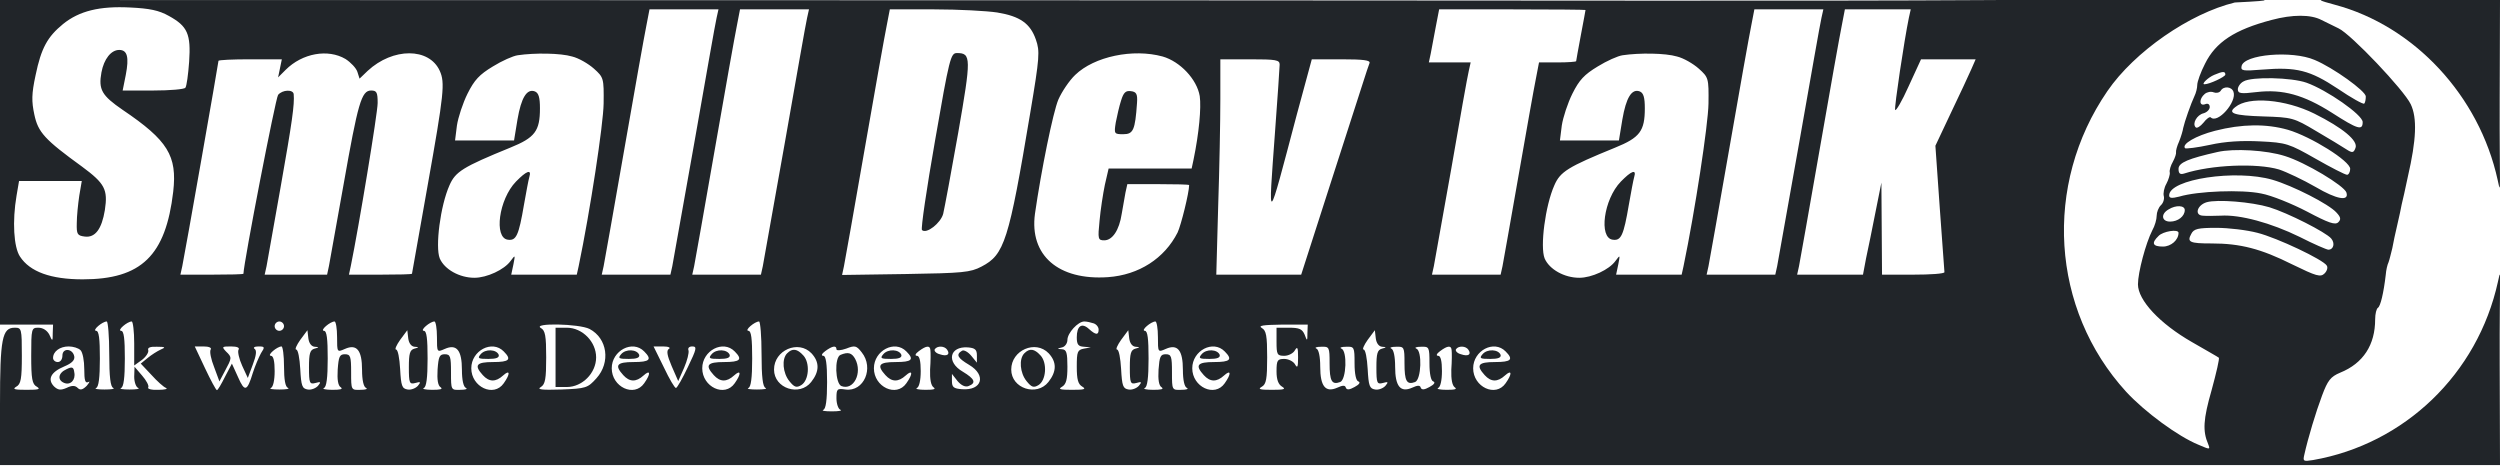
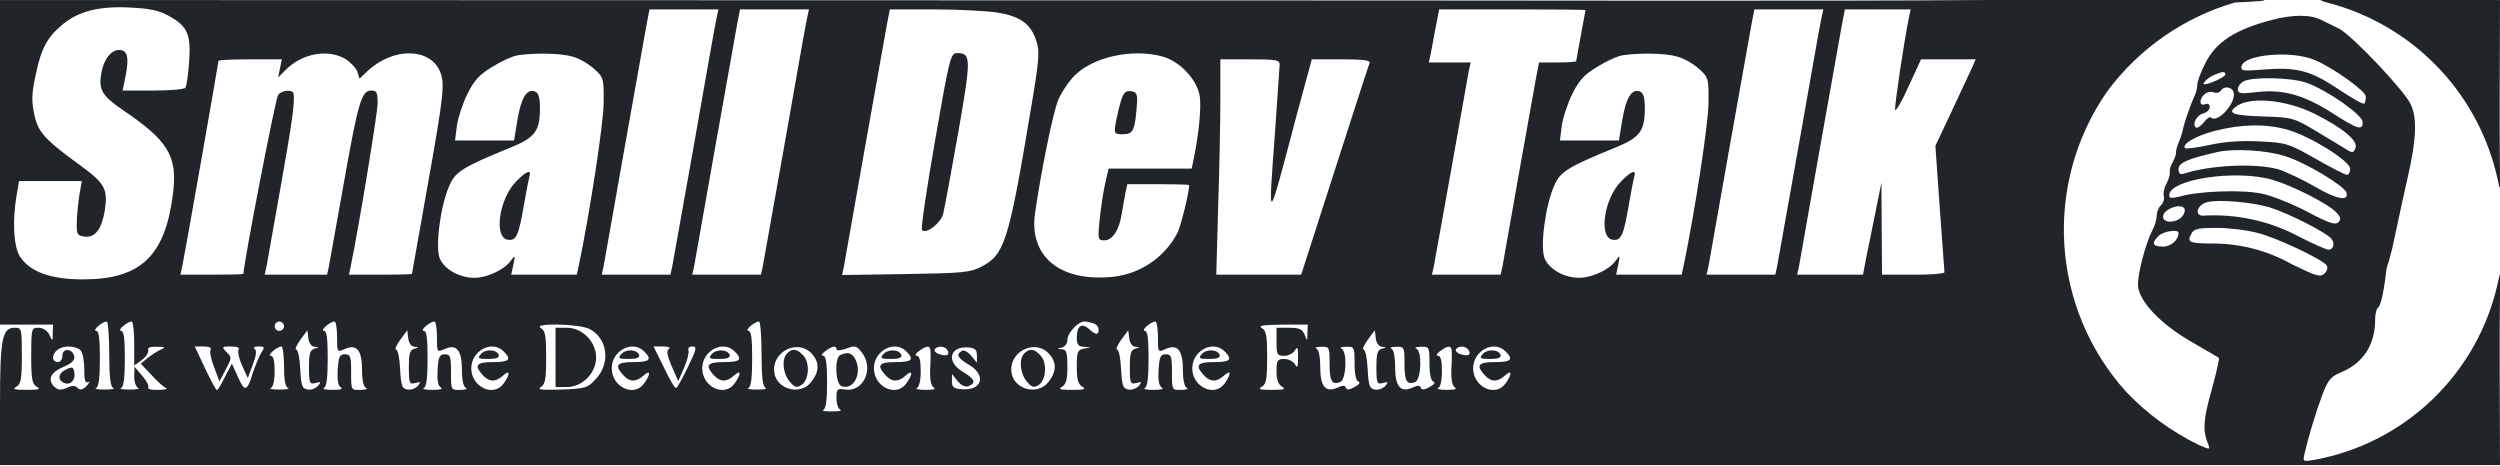
- <svg xmlns="http://www.w3.org/2000/svg" version="1.0" width="1068" height="198.667" viewBox="0 0 801 149" preserveAspectRatio="xMidYMid meet" id="svg38">
+ <svg xmlns="http://www.w3.org/2000/svg" version="1.0" width="1068" height="198.7" viewBox="0 0 801 149" preserveAspectRatio="xMidYMid meet" id="svg38">
  <g transform="matrix(.1 0 0 -.1 0 149)" stroke="none" fill="#212529" id="g36">
-     <path d="M0 970V450h170l-1-27c0-28-1-28-11-5-7 13-20 22-35 22-22 0-23-2-23-90 0-74 3-91 18-99 13-8 6-10-33-10s-46 2-33 10c15 8 18 25 18 99 0 88-1 90-23 90-40 0-47-34-47-245V0h8010l-1 323c-1 292 6.517 318.84-5.483 264.84C7938.517 290.84 7703 67 7411 16c-31-5-33-4-28 17 12 54 37 137 57 190 18 48 27 60 58 73 74 30 112 89 112 171 0 17 4 34 9 37 8 5 18 46 25 106 1 14 5 32 9 40 3 8 8 29 12 45 3 17 10 50 16 75s12 54 14 65c3 11 12 52 20 90 27 117 30 187 9 231-22 46-191 224-231 243-15 7-40 20-55 27-34 18-93 18-160 0-118-31-179-71-213-140-14-27-25-58-25-68s-4-26-9-36c-11-23-32-83-36-102-1-8-7-28-13-43-7-15-11-31-10-35s-3-17-10-30c-7-12-12-28-10-35 1-6-4-23-11-36-7-12-11-31-8-40 2-9-2-22-10-29-7-7-13-22-13-33 0-12-6-33-14-47-21-41-46-135-46-173 0-51 70-126 173-185 45-26 84-48 86-50 3-2-8-49-23-104-27-94-29-131-11-173 7-18 6-18-31-2-66 27-172 105-232 170-241 264-266 663-60 963 87 127 264.384 249.03 408.384 284.03 294.576 14.14-123.128 11.82-813.14 7.593-534.357-3.272-1392.728-1.058-2744.244-.623L0 1490Zm541 469c60-33 71-58 65-147-3-41-8-78-12-83-3-5-49-9-103-9h-98l10 50c11 57 5 80-21 80s-49-29-57-72c-10-55 1-74 68-120 145-98 175-147 162-262-24-205-102-281-290-281-102 0-169 24-201 73-20 30-25 113-11 195l8 47h201l-8-47c-4-27-8-66-8-88-1-36 2-40 26-43 33-4 54 24 64 85 10 66 0 85-73 139-120 87-141 110-153 167-9 42-9 66 4 126 18 87 38 123 88 164 52 42 117 58 215 53 62-3 92-9 124-27zm1755-6c-4-16-35-194-71-398-36-203-68-382-71-398l-6-27h-220l6 27c3 16 33 183 66 373s65 369 71 398l10 52h221zm290 0c-4-16-35-194-71-398-36-203-68-382-71-398l-6-27h-220l6 27c3 16 33 183 66 373s65 369 71 398l10 52h221zm609 17c73-12 106-35 124-87 13-37 12-56-18-234-69-413-83-455-156-493-36-19-60-21-243-24l-204-3 6 28c3 15 33 183 66 373s65 369 71 398l10 52h142c78 0 169-5 202-10zm1885 8c0-2-7-38-15-81s-15-81-15-83-27-4-59-4h-60l-10-52c-6-29-31-170-56-313s-48-272-51-288l-6-27h-220l6 27c3 16 28 156 56 313 27 157 52 297 56 313l6 27h-134l6 28c3 15 10 53 16 85l11 57h235c129 0 234-1 234-2zm756-25c-4-16-35-194-71-398-36-203-68-382-71-398l-6-27h-220l6 27c3 16 33 183 66 373s65 369 71 398l10 52h221zm280 0c-15-73-47-286-44-295 2-6 22 28 43 75l40 87h175l-14-32c-8-18-37-81-65-139l-50-106 14-199c8-110 15-202 15-206 0-5-45-8-100-8h-100l-1 148-1 147-19-95c-10-52-24-119-30-147l-10-53h-211l6 27c3 16 33 183 66 373s65 369 71 398l10 52h211zm-5009-132c17-11 34-29 38-41l7-22 26 25c81 75 197 75 231 0 17-38 14-71-39-368-27-154-50-281-50-282 0-2-45-3-101-3h-101l6 28c26 127 86 490 86 522 0 34-3 40-21 40-31 0-42-40-88-300-23-129-44-247-47-262l-6-28H848l6 27c3 16 23 129 45 253 37 209 45 266 42 298-1 16-36 15-50-2-8-10-110-536-111-573 0-2-45-3-101-3H578l6 27c8 37 116 652 116 658 0 3 46 5 101 5h102l-6-29-6-29 24 24c54 54 136 68 192 35zm726 8c21-5 52-23 70-39 31-28 32-30 31-112-1-67-43-343-80-521l-6-27h-210l7 33c6 31 6 31-9 11-20-28-76-54-116-54-48 0-96 27-111 62-15 37 2 169 31 234 19 44 43 59 195 121 79 32 95 53 95 126 0 34-4 49-16 54-26 10-44-20-56-90l-11-67h-189l6 48c4 26 19 72 34 102 22 44 38 61 81 87 29 18 65 34 80 36 54 8 137 7 174-4zm1892 0c56-16 110-73 119-127 5-37-2-117-20-204l-6-28h-266l-12-52c-6-29-14-81-17-115-6-59-5-63 15-63 26 0 48 32 56 85 4 22 9 52 12 68l6 27h99c54 0 99-1 99-3 0-24-26-129-37-152-42-83-124-136-223-143-159-11-252 70-234 203 20 139 58 326 75 366 11 25 35 61 54 79 61 59 185 85 280 59zm1648 0c21-5 52-23 70-39 31-28 32-30 31-112-1-67-43-343-80-521l-6-27h-210l7 33c6 31 6 31-9 11-20-28-76-54-116-54-48 0-96 27-111 62-15 37 2 169 31 234 19 44 43 59 195 121 79 32 95 53 95 126 0 34-4 49-16 54-26 10-44-20-56-90l-11-67h-189l6 48c4 26 19 72 34 102 22 44 38 61 81 87 29 18 65 34 80 36 54 8 137 7 174-4zm2043-11c60-25 164-100 164-117 0-10-2-20-5-23s-41 18-85 48c-89 59-132 70-242 61-62-5-69-4-66 11 7 38 162 51 234 20zm-3316-15c0-10-7-108-15-218-22-302-26-305 70 58l48 177h94c72 0 94-3 91-12-3-7-12-35-21-63-9-27-57-177-107-332l-91-283h-272l6 218c4 119 7 274 7 345v127h95c84 0 95-2 95-17zm3030-32c0-7-51-31-67-31-11 0 12 22 31 30 28 12 36 12 36 1zm260-26c65-23 180-103 180-126 0-28-15-24-99 30-90 57-157 76-241 66-50-6-60-5-60 9 0 8 8 20 18 25 26 16 154 13 202-4zm-234-29c12-32-51-104-73-82-3 3-14-5-23-17-10-12-21-19-25-15-12 12 4 40 25 45 11 3 20 12 20 20 0 9-6 13-15 9-19-7-20 17-1 33 7 6 20 9 29 5 8-3 18-1 22 5 9 16 35 14 41-3zm259-70c92-46 141-87 132-110-6-16-10-17-30-4-12 8-55 34-96 58-72 43-77 44-170 47-94 3-115 10-89 30 42 35 160 25 253-21zm-84-52c74-22 199-100 199-125 0-10-5-19-10-19-6 0-51 23-100 51-86 49-95 52-178 56-58 3-112 0-161-11-41-9-77-13-80-11-12 13 34 40 96 56 86 22 164 23 234 3zm-10-84c65-20 190-95 197-117 9-29-31-22-99 18-40 23-93 48-117 56-71 21-217 15-304-13-13-4-18 0-18 15 0 20 32 33 125 54 52 12 157 6 216-13zm-40-76c65-19 181-78 205-105 14-15 15-22 6-31-10-10-32-2-100 34-48 25-114 52-147 58-62 13-203 8-263-10-24-6-32-5-32 4 0 52 214 84 331 50zm-10-88c59-18 181-80 198-100 13-15 8-36-9-36-5 0-47 18-92 41-92 45-191 72-253 68-22-1-48-1-58 0-27 2-17 34 13 43 34 10 144 1 201-16zm-271-9c0-20-22-37-47-37-27 0-31 24-5 39 24 15 52 13 52-2zm233-73c63-16 211-86 222-105 4-6 1-17-7-25-13-13-26-9-104 29-100 50-166 67-258 67-70 0-80 4-65 31 8 16 22 19 80 19 39 0 98-7 132-16zm-253 0c0-23-24-44-50-44-33 0-38 11-14 34 14 15 64 23 64 10zM350 356c0-74 4-106 13-109 6-3-6-5-28-5s-34 2-27 5c8 3 12 32 12 94 0 64-3 89-12 89-14 1 20 30 34 30 4 0 8-47 8-104zm80 34v-71l25 18c13 10 22 24 20 31-3 8 6 12 28 11 27 0 29-2 12-9-11-5-30-17-42-27l-22-18 34-36c18-20 39-39 47-42 7-3-4-6-25-6-21-1-36 3-32 8 3 5-6 22-20 38l-24 28-1-32c0-17 6-34 13-36 6-3-6-5-28-5s-34 2-27 5c8 3 12 32 12 94 0 64-3 89-12 89-14 1 20 30 34 30 4 0 8-32 8-70zm480 55c0-8-7-15-15-15s-15 7-15 15 7 15 15 15 15-7 15-15zm170-35c0-49 0-49 25-38 38 17 55-4 55-67 0-33 5-55 13-58 6-3-1-6-18-6-30-1-30-1-30 56 0 51-2 58-20 58-17 0-20-8-23-49-2-32 1-52 10-57 8-6-2-8-27-8-22 0-34 3-27 6 8 3 12 32 12 94 0 64-3 89-12 89-14 1 20 30 34 30 4 0 8-22 8-50zm320 0c0-49 0-49 25-38 38 17 55-4 55-67 0-33 5-55 13-58 6-3-1-6-18-6-30-1-30-1-30 56 0 51-2 58-20 58-17 0-20-8-23-49-2-32 1-52 10-57 8-6-2-8-27-8-22 0-34 3-27 6 8 3 12 32 12 94 0 64-3 89-12 89-14 1 20 30 34 30 4 0 8-22 8-50zm1040-54c0-74 4-106 13-109 6-3-6-5-28-5s-34 2-27 5c8 3 12 32 12 94 0 64-3 89-12 89-14 1 20 30 34 30 4 0 8-47 8-104zm1064 98c9-3 16-12 16-20 0-18-9-18-31 2-23 21-39 10-39-27 0-23 5-29 23-30l22-2-22-4c-21-4-23-10-23-58 0-41 4-56 18-64 13-8 6-10-33-10s-46 2-32 10c13 8 17 23 17 64 0 45-3 55-17 56-17 1-17 2 0 6 9 2 17 13 17 24 0 22 34 59 54 59 8 0 21-3 30-6zm206-44c0-49 0-49 25-38 38 17 55-4 55-67 0-33 5-55 13-58 6-3-1-6-18-6-30-1-30-1-30 56 0 51-2 58-20 58-17 0-20-8-23-49-2-32 1-52 10-57 8-6-2-8-27-8-22 0-34 3-27 6 8 3 12 32 12 94 0 64-3 89-12 89-14 1 20 30 34 30 4 0 8-22 8-50zm-1821 26c57-30 68-107 22-158-28-31-33-33-113-36-63-2-79 0-65 8 14 9 17 26 17 95s-3 86-17 94c-29 17 123 14 156-3zm2300-13c0-27-1-27-9-5-8 18-17 22-50 22h-40v-45c0-41 2-45 25-45 13 0 29 8 34 18 8 13 10 9 10-23s-2-36-10-22c-5 9-21 17-34 17-22 0-25-4-25-40 0-27 6-42 18-49 13-8 6-10-33-10s-46 2-32 10 17 25 17 94-3 86-17 94c-13 8 4 10 65 11h82zm-3181-44c15-1 15-2 0-6s-18-16-18-60c0-51 2-55 21-50 17 5 18 3 8-9-7-8-22-14-33-12-18 3-21 11-24 66-2 34-7 62-13 62-5 0 1 14 13 31l23 31 3-26c2-16 10-26 20-27zm320 0c15-1 15-2 0-6s-18-16-18-60c0-51 2-55 21-50 17 5 18 3 8-9-7-8-22-14-33-12-18 3-21 11-24 66-2 34-7 62-13 62-5 0 1 14 13 31l23 31 3-26c2-16 10-26 20-27zm2310 0c15-1 15-2 0-6s-18-16-18-60c0-51 2-55 21-50 17 5 18 3 8-9-7-8-22-14-33-12-18 3-21 11-24 66-2 34-7 62-13 62-5 0 1 14 13 31l23 31 3-26c2-16 10-26 20-27zm790 0c15-1 15-2 0-6s-18-16-18-60c0-51 2-55 21-50 17 5 18 3 8-9-7-8-22-14-33-12-18 3-21 11-24 66-2 34-7 62-13 62-5 0 1 14 13 31l23 31 3-26c2-16 10-26 20-27zM258 368c7-7 12-34 12-61 0-36 3-46 13-41 6 4 4-1-5-12-13-13-21-15-29-7s-18 9-36 0c-19-8-27-7-40 5-22 23-10 46 33 64 24 10 34 20 32 32-5 26-38 28-38 3 0-12-6-21-15-21-8 0-15 6-15 13 0 21 22 37 50 37 14 0 31-5 38-12zm417 2c-4-6 1-31 11-56l17-46 18 34c22 41 23 43 3 62-14 15-13 16 16 16 20 0 29-4 24-11-3-6 2-29 12-51l18-39 16 43c11 29 13 45 6 50-6 4-1 8 12 8 21 0 21-2 8-22-7-13-19-41-26-63-18-59-26-62-47-14l-20 44-22-42c-12-24-23-43-26-43s-20 32-38 70l-33 70h28c17 0 27-4 23-10zm235-54c0-42 4-66 13-69 6-3-6-5-28-5s-34 2-27 5 12 24 12 54c0 32-4 49-12 49-14 1 20 30 34 30 4 0 8-29 8-64zm704 48c26-26 18-34-34-34-54 0-62-10-33-42 20-22 41-23 65-1 22 20 24 6 2-25-32-46-104-12-104 48 0 57 67 92 104 54zm450 0c26-26 18-34-34-34-54 0-62-10-33-42 20-22 41-23 65-1 22 20 24 6 2-25-32-46-104-12-104 48 0 57 67 92 104 54zm79 8c-8-5-6-20 9-55l21-48 19 43c10 23 16 48 14 55-3 8 2 13 12 13 16 0 14-8-14-66-17-36-34-66-38-67s-21 28-39 66l-33 67h30c18 0 26-4 19-8zm211-8c26-26 18-34-34-34-54 0-62-10-33-42 20-22 41-23 65-1 22 20 24 6 2-25-32-46-104-12-104 48 0 57 67 92 104 54zm246-6c26-28 26-58-1-92-37-47-119-21-119 40 0 62 78 96 120 52zm80 13c0-5 14-4 31 2 28 11 33 10 50-12 40-50 7-127-52-119-27 4-29 2-29-28 0-18 6-35 13-37 6-3-6-5-28-5s-34 2-27 5c8 3 12 31 12 89 0 60-4 84-12 84s-5 7 6 15c23 17 36 19 36 6zm224-7c26-26 18-34-34-34-54 0-62-10-33-42 20-22 41-23 65-1 22 20 24 6 2-25-32-46-104-12-104 48 0 57 67 92 104 54zm77 4c1-7 1-35-1-62-1-32 3-51 11-57 9-6 0-8-26-8-22 0-34 3-27 6s12 24 12 54c0 32-4 49-12 49s-5 7 6 15c24 18 36 19 37 3zm54 1c10-15-1-22-24-14-12 3-19 11-16 16 8 12 32 11 40-2zm95-18v-23l-18 22c-11 13-24 20-30 16-20-12-14-23 23-45 56-33 42-83-23-78-26 2-32 6-32 26v23l18-23c12-14 25-20 35-16 26 10 20 23-18 46-54 31-43 82 16 78 23-2 29-7 29-26zm230 7c26-28 26-58-1-92-37-47-119-21-119 40 0 62 78 96 120 52zm564 6c26-26 18-34-34-34-54 0-62-10-33-42 20-22 41-23 65-1 22 20 24 6 2-25-32-46-104-12-104 48 0 57 67 92 104 54zm336-38c0-57 7-70 34-60 20 8 23 100 4 107-7 3-1 6 15 6 26 1 27-1 27-53 0-35 5-56 12-58 8-3 3-10-12-18-16-9-25-10-28-2-2 8-10 8-27 0-38-17-55 4-55 67 0 33-5 55-12 58s-1 6 15 6c26 1 27-1 27-53zm240 0c0-57 7-70 34-60 20 8 23 100 4 107-7 3-1 6 15 6 26 1 27-1 27-53 0-35 5-56 12-58 8-3 3-10-12-18-16-9-25-10-28-2-2 8-10 8-27 0-38-17-55 4-55 67 0 33-5 55-12 58s-1 6 15 6c26 1 27-1 27-53zm151 42c1-7 1-35-1-62-1-32 3-51 11-57 9-6 0-8-26-8-22 0-34 3-27 6s12 24 12 54c0 32-4 49-12 49s-5 7 6 15c24 18 36 19 37 3zm54 1c10-15-1-22-24-14-12 3-19 11-16 16 8 12 32 11 40-2zm119-5c26-26 18-34-34-34-54 0-62-10-33-42 20-22 41-23 65-1 22 20 24 6 2-25-32-46-104-12-104 48 0 57 67 92 104 54z" id="path2" />
+     <path d="M0 970V450h170l-1-27c0-28-1-28-11-5-7 13-20 22-35 22-22 0-23-2-23-90 0-74 3-91 18-99 13-8 6-10-33-10s-46 2-33 10c15 8 18 25 18 99 0 88-1 90-23 90-40 0-47-34-47-245V0h8010l-1 323c-1 292 7 319-5 265a738 738 0 0 0-593-572c-31-5-33-4-28 17 12 54 37 137 57 190 18 48 27 60 58 73 74 30 112 89 112 171 0 17 4 34 9 37 8 5 18 46 25 106 1 14 5 32 9 40l12 45 16 75 14 65 20 90c27 117 30 187 9 231-22 46-191 224-231 243l-55 27c-34 18-93 18-160 0-118-31-179-71-213-140-14-27-25-58-25-68s-4-26-9-36c-11-23-32-83-36-102-1-8-7-28-13-43-7-15-11-31-10-35s-3-17-10-30c-7-12-12-28-10-35 1-6-4-23-11-36-7-12-11-31-8-40 2-9-2-22-10-29-7-7-13-22-13-33 0-12-6-33-14-47-21-41-46-135-46-173 0-51 70-126 173-185l86-50c3-2-8-49-23-104-27-94-29-131-11-173 7-18 6-18-31-2a811 811 0 0 0-232 170 776 776 0 0 0-60 963 783 783 0 0 0 408 284c295 14-123 12-813 8-534-4-1392-1-2744-1L0 1490Zm541 469c60-33 71-58 65-147-3-41-8-78-12-83-3-5-49-9-103-9h-98l10 50c11 57 5 80-21 80s-49-29-57-72c-10-55 1-74 68-120 145-98 175-147 162-262-24-205-102-281-290-281-102 0-169 24-201 73-20 30-25 113-11 195l8 47h201l-8-47c-4-27-8-66-8-88-1-36 2-40 26-43 33-4 54 24 64 85 10 66 0 85-73 139-120 87-141 110-153 167-9 42-9 66 4 126 18 87 38 123 88 164 52 42 117 58 215 53 62-3 92-9 124-27zm1755-6c-4-16-35-194-71-398l-71-398-6-27h-220l6 27 66 373 71 398 10 52h221zm290 0c-4-16-35-194-71-398l-71-398-6-27h-220l6 27 66 373 71 398 10 52h221zm609 17c73-12 106-35 124-87 13-37 12-56-18-234-69-413-83-455-156-493-36-19-60-21-243-24l-204-3 6 28 66 373 71 398 10 52h142c78 0 169-5 202-10zm1885 8-15-81-15-83c0-2-27-4-59-4h-60l-10-52-56-313-51-288-6-27h-220l6 27a133712 133712 0 0 1 112 626l6 27h-134l6 28 16 85 11 57h235c129 0 234-1 234-2zm756-25c-4-16-35-194-71-398l-71-398-6-27h-220l6 27 66 373 71 398 10 52h221zm280 0c-15-73-47-286-44-295 2-6 22 28 43 75l40 87h175l-14-32-65-139-50-106 14-199 15-206c0-5-45-8-100-8h-100l-1 148-1 147-19-95-30-147-10-53h-211l6 27 66 373 71 398 10 52h211zm-5009-132c17-11 34-29 38-41l7-22 26 25c81 75 197 75 231 0 17-38 14-71-39-368l-50-282c0-2-45-3-101-3h-101l6 28c26 127 86 490 86 522 0 34-3 40-21 40-31 0-42-40-88-300l-47-262-6-28H848l6 27 45 253c37 209 45 266 42 298-1 16-36 15-50-2-8-10-110-536-111-573 0-2-45-3-101-3H578l6 27c8 37 116 652 116 658 0 3 46 5 101 5h102l-6-29-6-29 24 24c54 54 136 68 192 35zm726 8c21-5 52-23 70-39 31-28 32-30 31-112-1-67-43-343-80-521l-6-27h-210l7 33c6 31 6 31-9 11-20-28-76-54-116-54-48 0-96 27-111 62-15 37 2 169 31 234 19 44 43 59 195 121 79 32 95 53 95 126 0 34-4 49-16 54-26 10-44-20-56-90l-11-67h-189l6 48c4 26 19 72 34 102 22 44 38 61 81 87 29 18 65 34 80 36 54 8 137 7 174-4zm1892 0c56-16 110-73 119-127 5-37-2-117-20-204l-6-28h-266l-12-52c-6-29-14-81-17-115-6-59-5-63 15-63 26 0 48 32 56 85l12 68 6 27h99c54 0 99-1 99-3 0-24-26-129-37-152a265 265 0 0 0-223-143c-159-11-252 70-234 203 20 139 58 326 75 366 11 25 35 61 54 79 61 59 185 85 280 59zm1648 0c21-5 52-23 70-39 31-28 32-30 31-112-1-67-43-343-80-521l-6-27h-210l7 33c6 31 6 31-9 11-20-28-76-54-116-54-48 0-96 27-111 62-15 37 2 169 31 234 19 44 43 59 195 121 79 32 95 53 95 126 0 34-4 49-16 54-26 10-44-20-56-90l-11-67h-189l6 48c4 26 19 72 34 102 22 44 38 61 81 87 29 18 65 34 80 36 54 8 137 7 174-4zm2043-11c60-25 164-100 164-117 0-10-2-20-5-23s-41 18-85 48c-89 59-132 70-242 61-62-5-69-4-66 11 7 38 162 51 234 20zm-3316-15-15-218c-22-302-26-305 70 58l48 177h94c72 0 94-3 91-12l-21-63-107-332-91-283h-272l6 218c4 119 7 274 7 345v127h95c84 0 95-2 95-17zm3030-32c0-7-51-31-67-31-11 0 12 22 31 30 28 12 36 12 36 1zm260-26c65-23 180-103 180-126 0-28-15-24-99 30-90 57-157 76-241 66-50-6-60-5-60 9 0 8 8 20 18 25 26 16 154 13 202-4zm-234-29c12-32-51-104-73-82-3 3-14-5-23-17-10-12-21-19-25-15-12 12 4 40 25 45 11 3 20 12 20 20 0 9-6 13-15 9-19-7-20 17-1 33 7 6 20 9 29 5 8-3 18-1 22 5 9 16 35 14 41-3zm259-70c92-46 141-87 132-110-6-16-10-17-30-4l-96 58c-72 43-77 44-170 47-94 3-115 10-89 30 42 35 160 25 253-21zm-84-52c74-22 199-100 199-125 0-10-5-19-10-19-6 0-51 23-100 51-86 49-95 52-178 56-58 3-112 0-161-11-41-9-77-13-80-11-12 13 34 40 96 56 86 22 164 23 234 3zm-10-84c65-20 190-95 197-117 9-29-31-22-99 18-40 23-93 48-117 56-71 21-217 15-304-13-13-4-18 0-18 15 0 20 32 33 125 54 52 12 157 6 216-13zm-40-76c65-19 181-78 205-105 14-15 15-22 6-31-10-10-32-2-100 34-48 25-114 52-147 58-62 13-203 8-263-10-24-6-32-5-32 4 0 52 214 84 331 50zm-10-88c59-18 181-80 198-100 13-15 8-36-9-36-5 0-47 18-92 41a578 578 0 0 1-311 68c-27 2-17 34 13 43 34 10 144 1 201-16zm-271-9c0-20-22-37-47-37-27 0-31 24-5 39 24 15 52 13 52-2zm233-73c63-16 211-86 222-105 4-6 1-17-7-25-13-13-26-9-104 29a518 518 0 0 1-258 67c-70 0-80 4-65 31 8 16 22 19 80 19 39 0 98-7 132-16zm-253 0c0-23-24-44-50-44-33 0-38 11-14 34 14 15 64 23 64 10zM350 356c0-74 4-106 13-109 6-3-6-5-28-5s-34 2-27 5c8 3 12 32 12 94 0 64-3 89-12 89-14 1 20 30 34 30 4 0 8-47 8-104zm80 34v-71l25 18c13 10 22 24 20 31-3 8 6 12 28 11 27 0 29-2 12-9-11-5-30-17-42-27l-22-18 34-36c18-20 39-39 47-42 7-3-4-6-25-6-21-1-36 3-32 8 3 5-6 22-20 38l-24 28-1-32c0-17 6-34 13-36 6-3-6-5-28-5s-34 2-27 5c8 3 12 32 12 94 0 64-3 89-12 89-14 1 20 30 34 30 4 0 8-32 8-70zm480 55c0-8-7-15-15-15s-15 7-15 15 7 15 15 15 15-7 15-15zm170-35c0-49 0-49 25-38 38 17 55-4 55-67 0-33 5-55 13-58 6-3-1-6-18-6-30-1-30-1-30 56 0 51-2 58-20 58-17 0-20-8-23-49-2-32 1-52 10-57 8-6-2-8-27-8-22 0-34 3-27 6 8 3 12 32 12 94 0 64-3 89-12 89-14 1 20 30 34 30 4 0 8-22 8-50zm320 0c0-49 0-49 25-38 38 17 55-4 55-67 0-33 5-55 13-58 6-3-1-6-18-6-30-1-30-1-30 56 0 51-2 58-20 58-17 0-20-8-23-49-2-32 1-52 10-57 8-6-2-8-27-8-22 0-34 3-27 6 8 3 12 32 12 94 0 64-3 89-12 89-14 1 20 30 34 30 4 0 8-22 8-50zm1040-54c0-74 4-106 13-109 6-3-6-5-28-5s-34 2-27 5c8 3 12 32 12 94 0 64-3 89-12 89-14 1 20 30 34 30 4 0 8-47 8-104zm1064 98c9-3 16-12 16-20 0-18-9-18-31 2-23 21-39 10-39-27 0-23 5-29 23-30l22-2-22-4c-21-4-23-10-23-58 0-41 4-56 18-64 13-8 6-10-33-10s-46 2-32 10c13 8 17 23 17 64 0 45-3 55-17 56-17 1-17 2 0 6 9 2 17 13 17 24 0 22 34 59 54 59 8 0 21-3 30-6zm206-44c0-49 0-49 25-38 38 17 55-4 55-67 0-33 5-55 13-58 6-3-1-6-18-6-30-1-30-1-30 56 0 51-2 58-20 58-17 0-20-8-23-49-2-32 1-52 10-57 8-6-2-8-27-8-22 0-34 3-27 6 8 3 12 32 12 94 0 64-3 89-12 89-14 1 20 30 34 30 4 0 8-22 8-50zm-1821 26c57-30 68-107 22-158-28-31-33-33-113-36-63-2-79 0-65 8 14 9 17 26 17 95s-3 86-17 94c-29 17 123 14 156-3zm2300-13c0-27-1-27-9-5-8 18-17 22-50 22h-40v-45c0-41 2-45 25-45 13 0 29 8 34 18 8 13 10 9 10-23s-2-36-10-22c-5 9-21 17-34 17-22 0-25-4-25-40 0-27 6-42 18-49 13-8 6-10-33-10s-46 2-32 10 17 25 17 94-3 86-17 94c-13 8 4 10 65 11h82zm-3181-44c15-1 15-2 0-6s-18-16-18-60c0-51 2-55 21-50 17 5 18 3 8-9-7-8-22-14-33-12-18 3-21 11-24 66-2 34-7 62-13 62-5 0 1 14 13 31l23 31 3-26c2-16 10-26 20-27zm320 0c15-1 15-2 0-6s-18-16-18-60c0-51 2-55 21-50 17 5 18 3 8-9-7-8-22-14-33-12-18 3-21 11-24 66-2 34-7 62-13 62-5 0 1 14 13 31l23 31 3-26c2-16 10-26 20-27zm2310 0c15-1 15-2 0-6s-18-16-18-60c0-51 2-55 21-50 17 5 18 3 8-9-7-8-22-14-33-12-18 3-21 11-24 66-2 34-7 62-13 62-5 0 1 14 13 31l23 31 3-26c2-16 10-26 20-27zm790 0c15-1 15-2 0-6s-18-16-18-60c0-51 2-55 21-50 17 5 18 3 8-9-7-8-22-14-33-12-18 3-21 11-24 66-2 34-7 62-13 62-5 0 1 14 13 31l23 31 3-26c2-16 10-26 20-27zM258 368c7-7 12-34 12-61 0-36 3-46 13-41 6 4 4-1-5-12-13-13-21-15-29-7s-18 9-36 0c-19-8-27-7-40 5-22 23-10 46 33 64 24 10 34 20 32 32-5 26-38 28-38 3 0-12-6-21-15-21-8 0-15 6-15 13 0 21 22 37 50 37 14 0 31-5 38-12zm417 2c-4-6 1-31 11-56l17-46 18 34c22 41 23 43 3 62-14 15-13 16 16 16 20 0 29-4 24-11-3-6 2-29 12-51l18-39 16 43c11 29 13 45 6 50-6 4-1 8 12 8 21 0 21-2 8-22-7-13-19-41-26-63-18-59-26-62-47-14l-20 44-22-42c-12-24-23-43-26-43s-20 32-38 70l-33 70h28c17 0 27-4 23-10zm235-54c0-42 4-66 13-69 6-3-6-5-28-5s-34 2-27 5 12 24 12 54c0 32-4 49-12 49-14 1 20 30 34 30 4 0 8-29 8-64zm704 48c26-26 18-34-34-34-54 0-62-10-33-42 20-22 41-23 65-1 22 20 24 6 2-25-32-46-104-12-104 48 0 57 67 92 104 54zm450 0c26-26 18-34-34-34-54 0-62-10-33-42 20-22 41-23 65-1 22 20 24 6 2-25-32-46-104-12-104 48 0 57 67 92 104 54zm79 8c-8-5-6-20 9-55l21-48 19 43c10 23 16 48 14 55-3 8 2 13 12 13 16 0 14-8-14-66-17-36-34-66-38-67s-21 28-39 66l-33 67h30c18 0 26-4 19-8zm211-8c26-26 18-34-34-34-54 0-62-10-33-42 20-22 41-23 65-1 22 20 24 6 2-25-32-46-104-12-104 48 0 57 67 92 104 54zm246-6c26-28 26-58-1-92-37-47-119-21-119 40 0 62 78 96 120 52zm80 13c0-5 14-4 31 2 28 11 33 10 50-12 40-50 7-127-52-119-27 4-29 2-29-28 0-18 6-35 13-37 6-3-6-5-28-5s-34 2-27 5c8 3 12 31 12 89 0 60-4 84-12 84s-5 7 6 15c23 17 36 19 36 6zm224-7c26-26 18-34-34-34-54 0-62-10-33-42 20-22 41-23 65-1 22 20 24 6 2-25-32-46-104-12-104 48 0 57 67 92 104 54zm77 4c1-7 1-35-1-62-1-32 3-51 11-57 9-6 0-8-26-8-22 0-34 3-27 6s12 24 12 54c0 32-4 49-12 49s-5 7 6 15c24 18 36 19 37 3zm54 1c10-15-1-22-24-14-12 3-19 11-16 16 8 12 32 11 40-2zm95-18v-23l-18 22c-11 13-24 20-30 16-20-12-14-23 23-45 56-33 42-83-23-78-26 2-32 6-32 26v23l18-23c12-14 25-20 35-16 26 10 20 23-18 46-54 31-43 82 16 78 23-2 29-7 29-26zm230 7c26-28 26-58-1-92-37-47-119-21-119 40 0 62 78 96 120 52zm564 6c26-26 18-34-34-34-54 0-62-10-33-42 20-22 41-23 65-1 22 20 24 6 2-25-32-46-104-12-104 48 0 57 67 92 104 54zm336-38c0-57 7-70 34-60 20 8 23 100 4 107-7 3-1 6 15 6 26 1 27-1 27-53 0-35 5-56 12-58 8-3 3-10-12-18-16-9-25-10-28-2-2 8-10 8-27 0-38-17-55 4-55 67 0 33-5 55-12 58s-1 6 15 6c26 1 27-1 27-53zm240 0c0-57 7-70 34-60 20 8 23 100 4 107-7 3-1 6 15 6 26 1 27-1 27-53 0-35 5-56 12-58 8-3 3-10-12-18-16-9-25-10-28-2-2 8-10 8-27 0-38-17-55 4-55 67 0 33-5 55-12 58s-1 6 15 6c26 1 27-1 27-53zm151 42c1-7 1-35-1-62-1-32 3-51 11-57 9-6 0-8-26-8-22 0-34 3-27 6s12 24 12 54c0 32-4 49-12 49s-5 7 6 15c24 18 36 19 37 3zm54 1c10-15-1-22-24-14-12 3-19 11-16 16 8 12 32 11 40-2zm119-5c26-26 18-34-34-34-54 0-62-10-33-42 20-22 41-23 65-1 22 20 24 6 2-25-32-46-104-12-104 48 0 57 67 92 104 54z" id="path2" />
    <path fill="#212529" d="M2996 1040c-27-154-46-283-42-287 14-14 60 22 68 52 4 17 26 134 48 259 42 241 42 256-4 256-20 0-24-15-70-280z" id="path4" />
    <path fill="#212529" d="M1653 908c-55-57-71-180-26-186 27-4 35 13 52 113 7 39 14 78 17 88 8 26-9 20-43-15z" id="path6" />
    <path fill="#212529" d="M3592 1168c-6-18-13-50-17-70-6-37-5-38 24-38 32 0 38 13 44 100 2 29-2 36-20 38-16 2-23-4-31-30z" id="path8" />
    <path fill="#212529" d="M5193 908c-55-57-71-180-26-186 27-4 35 13 52 113 7 39 14 78 17 88 8 26-9 20-43-15z" id="path10" />
    <path fill="#212529" d="M1780 345v-95h36c50 0 94 45 94 95s-44 95-94 95h-36v-95z" id="path12" />
    <path fill="#212529" d="M213 307c-27-12-30-35-7-44 20-8 37 10 32 34-2 17-7 19-25 10z" id="path14" />
    <path fill="#212529" d="M1540 355c-11-13-8-15 25-15 25 0 35 4 33 13-7 18-43 20-58 2z" id="path16" />
    <path fill="#212529" d="M1990 355c-11-13-8-15 25-15 25 0 35 4 33 13-7 18-43 20-58 2z" id="path18" />
    <path fill="#212529" d="M2280 355c-11-13-8-15 25-15 25 0 35 4 33 13-7 18-43 20-58 2z" id="path20" />
    <path fill="#212529" d="M2522 358c-18-18-14-63 7-89 16-20 23-22 38-13 25 15 29 71 7 95-20 22-35 24-52 7z" id="path22" />
    <path fill="#212529" d="M2693 353c-20-8-17-92 3-100 39-15 68 42 44 87-11 20-23 23-47 13z" id="path24" />
    <path fill="#212529" d="M2830 355c-11-13-8-15 25-15 25 0 35 4 33 13-7 18-43 20-58 2z" id="path26" />
    <path fill="#212529" d="M3282 358c-18-18-14-63 7-89 16-20 23-22 38-13 25 15 29 71 7 95-20 22-35 24-52 7z" id="path28" />
    <path fill="#212529" d="M3850 355c-11-13-8-15 25-15 25 0 35 4 33 13-7 18-43 20-58 2z" id="path30" />
    <path fill="#212529" d="M4750 355c-11-13-8-15 25-15 25 0 35 4 33 13-7 18-43 20-58 2z" id="path32" />
-     <path fill="#212529" d="M7481.338 1474.67c254-68 462.233-291.51 521.233-561.51 12-56 5.429-30.16 6.429 259.84l1 317-291.33.84c-274.324-3.011-338.516 11.213-237.332-16.17z" id="path34" />
+     <path fill="#212529" d="M7481 1475a750 750 0 0 0 522-562c12-56 5-30 6 260l1 317-291 1c-275-3-339 11-238-16z" id="path34" />
  </g>
</svg>
